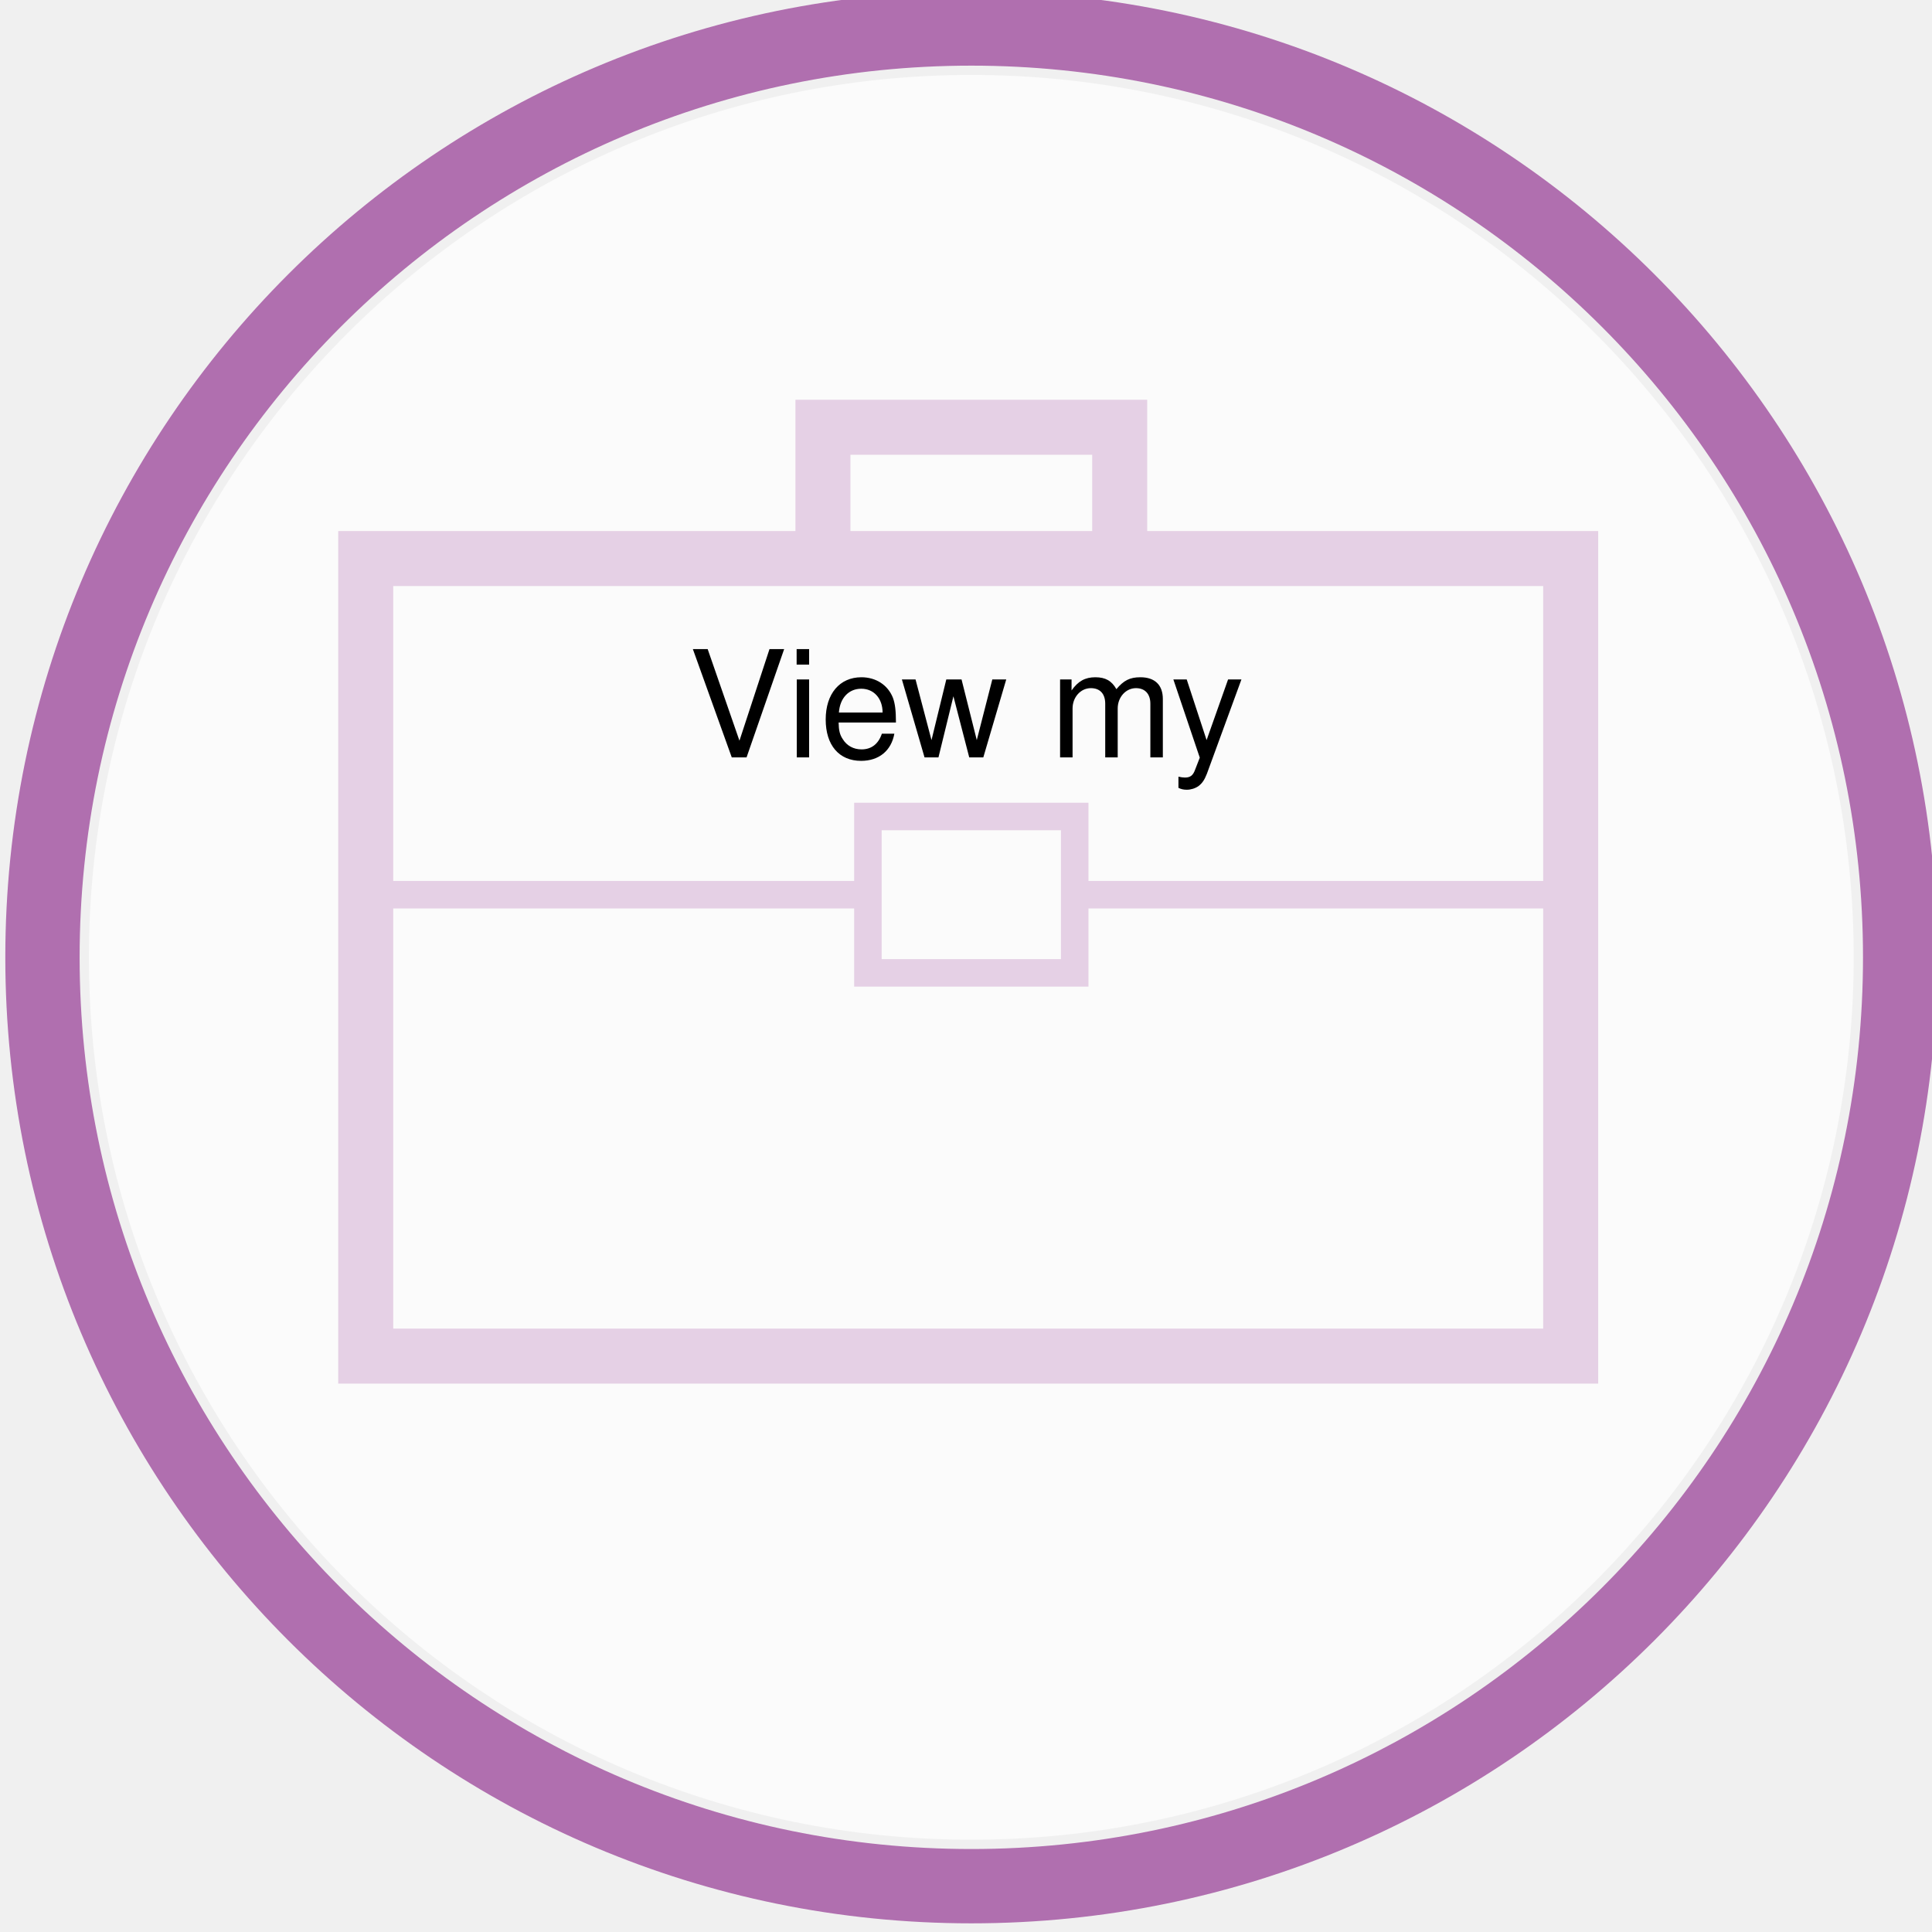
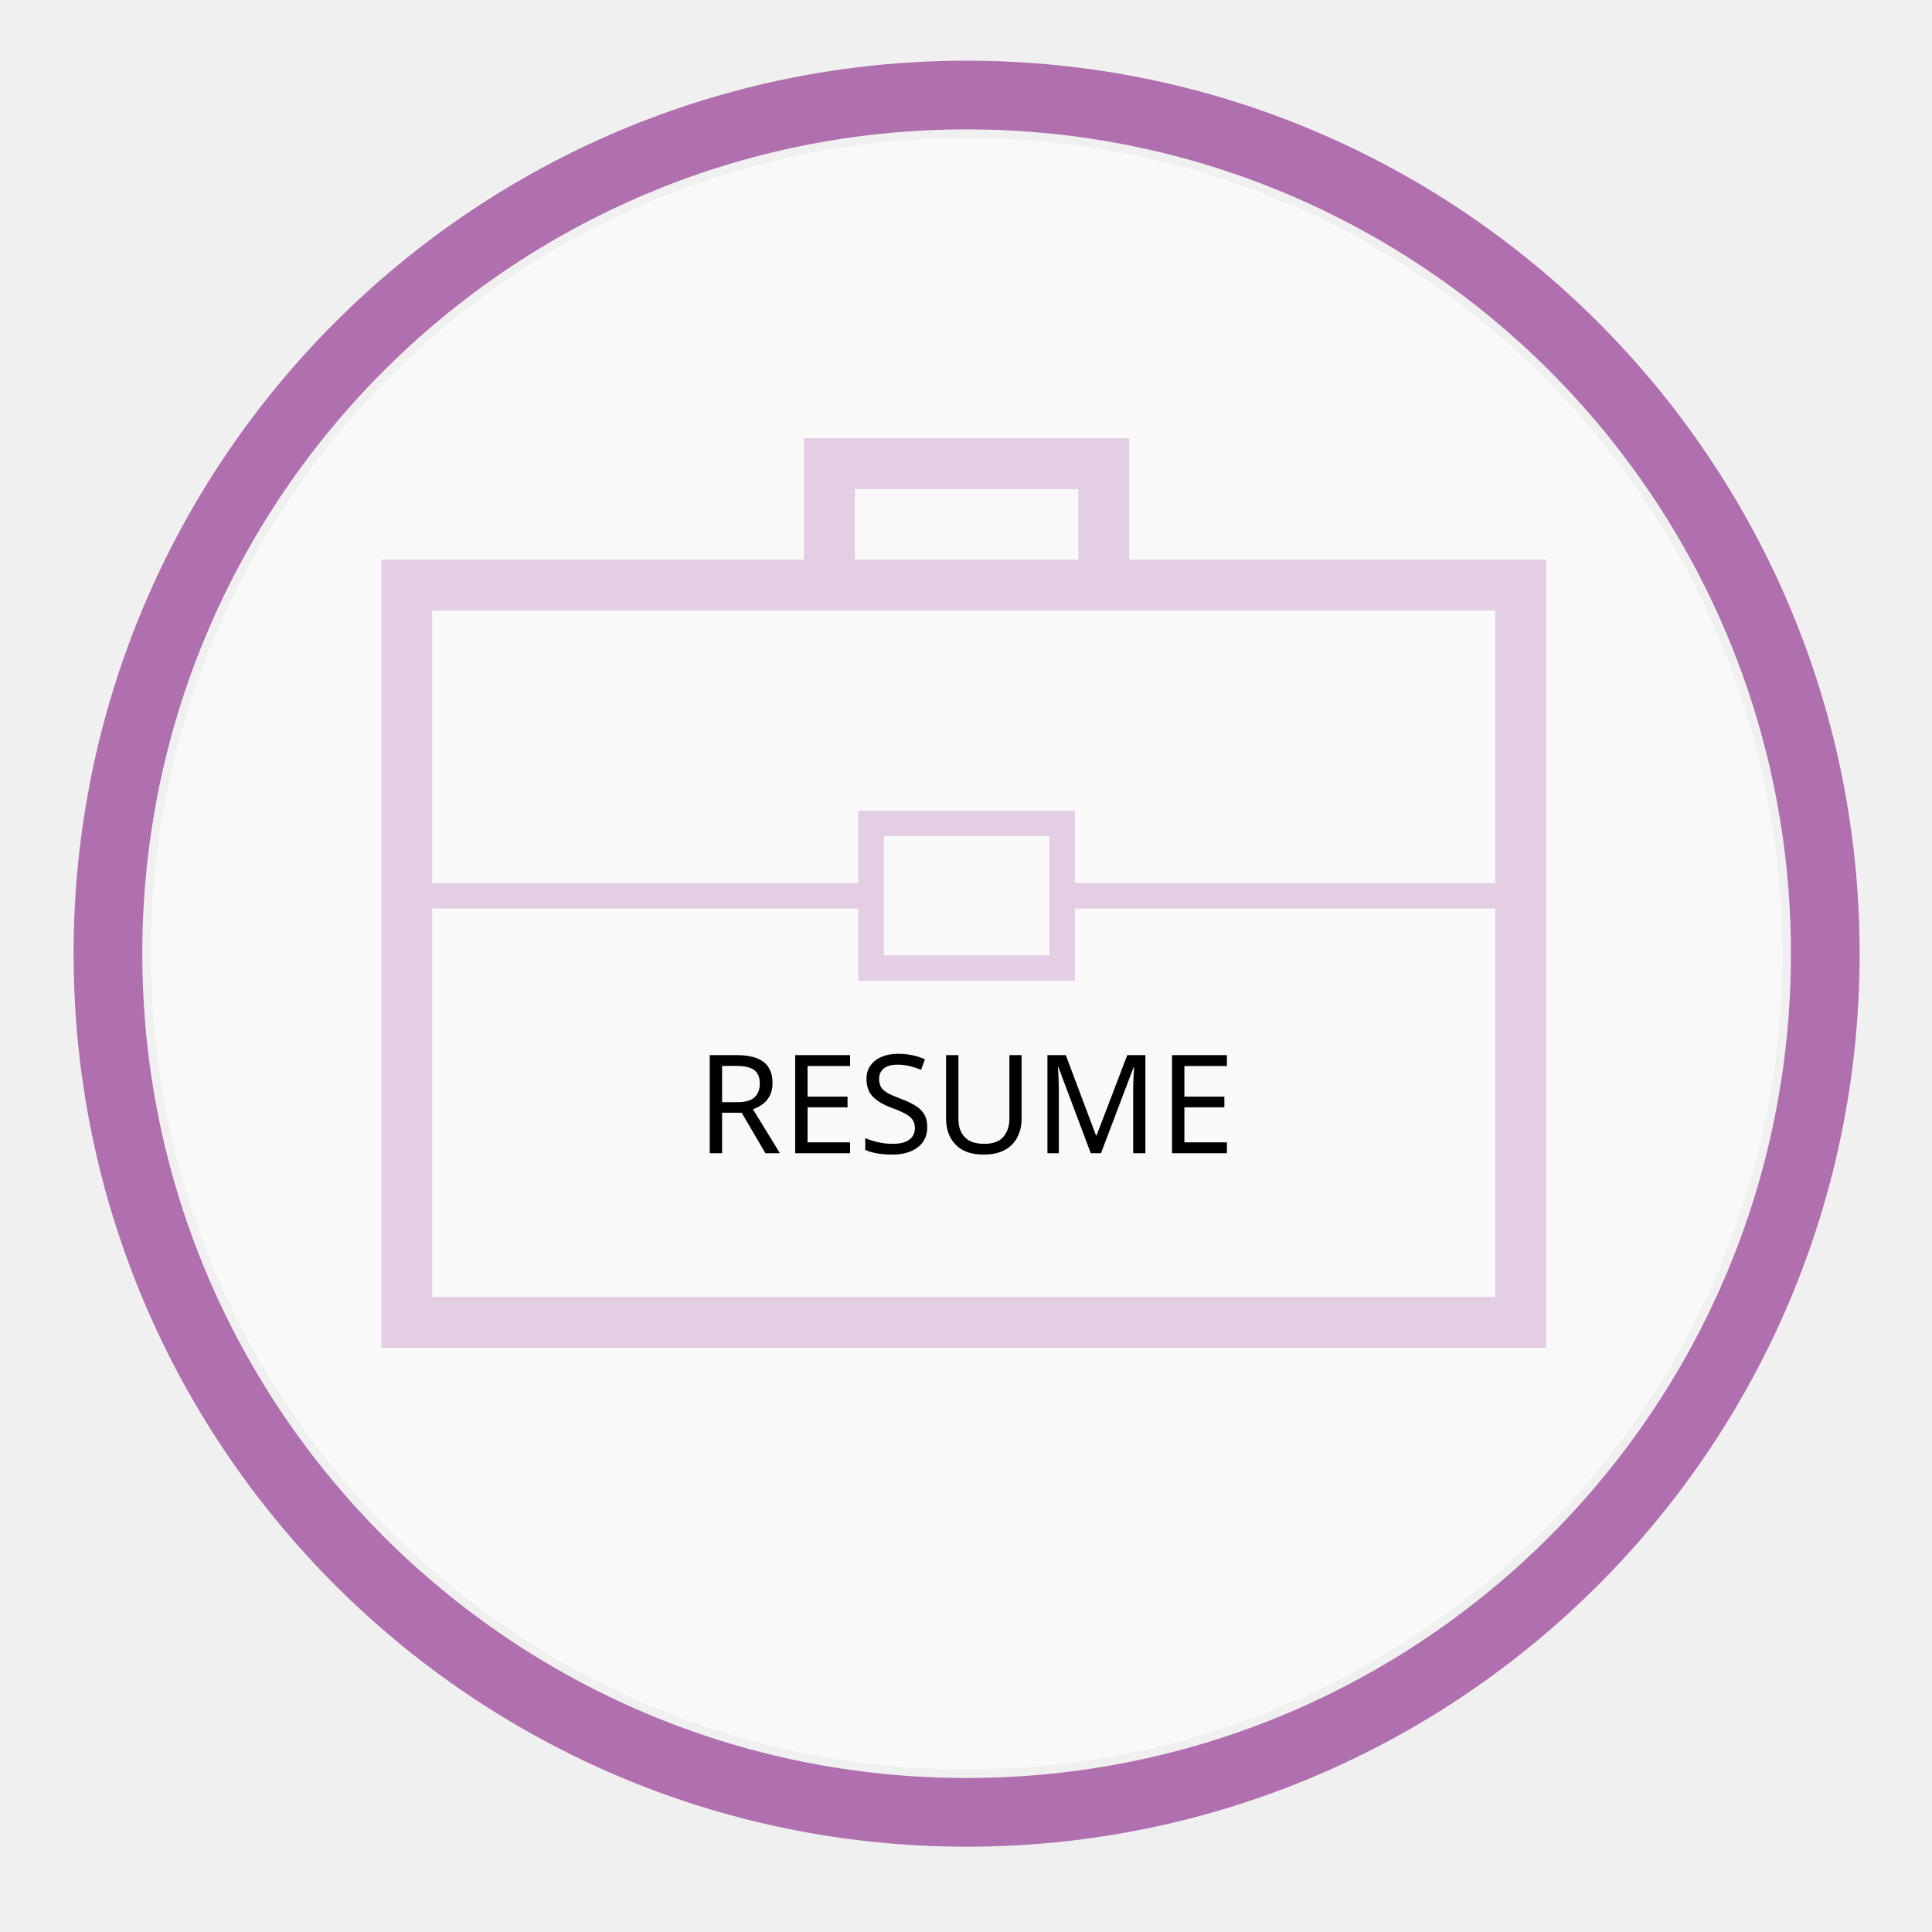
- <svg xmlns="http://www.w3.org/2000/svg" version="1.1" id="Layer_1" x="0px" y="0px" width="208px" height="208px" viewBox="0 0 208 208" enable-background="new 0 0 208 208" xml:space="preserve">
+ <svg xmlns="http://www.w3.org/2000/svg" version="1.1" id="Layer_1" x="0px" y="0px" width="225.001px" height="225px" viewBox="-8 -8 225.001 225" enable-background="new -8 -8 225.001 225" xml:space="preserve">
  <g>
    <rect x="39.374" y="60.133" fill="none" stroke="#A960A7" stroke-width="5.92" stroke-miterlimit="10" width="129.726" height="85.867" />
    <line fill="none" stroke="#A960A7" stroke-width="2.96" stroke-miterlimit="10" x1="39.712" y1="96.325" x2="93.439" y2="96.325" />
    <rect x="93.439" y="87.904" fill="none" stroke="#A960A7" stroke-width="2.96" stroke-miterlimit="10" width="22.265" height="16.836" />
    <polyline fill="none" stroke="#A960A7" stroke-width="5.92" stroke-miterlimit="10" points="88.598,60.133 88.598,46 120.547,46    120.547,60.133  " />
    <line fill="none" stroke="#A960A7" stroke-width="2.96" stroke-miterlimit="10" x1="116.898" y1="96.325" x2="170.626" y2="96.325" />
  </g>
  <g>
    <circle opacity="0.9" fill="none" stroke="#A960A7" stroke-width="8" stroke-miterlimit="10" enable-background="new    " cx="104.572" cy="103.067" r="100" />
  </g>
-   <circle opacity="0.7" fill="#FFFFFF" enable-background="new    " cx="104.572" cy="103.066" r="95" />
-   <text transform="matrix(1 0 0 1 74.1099 81.5391)" font-family="'Helvetica'" font-size="16">View my</text>
+   <circle opacity="0.7" fill="#FCFCFC" enable-background="new    " cx="104.572" cy="103.066" r="95" />
+   <text transform="matrix(1 0 0 1 73.1099 126.3047)" font-family="'Avenir-Light'" font-size="16">RESUME</text>
+   <rect x="-8" y="-8" fill="none" width="225.001" height="225" />
</svg>
